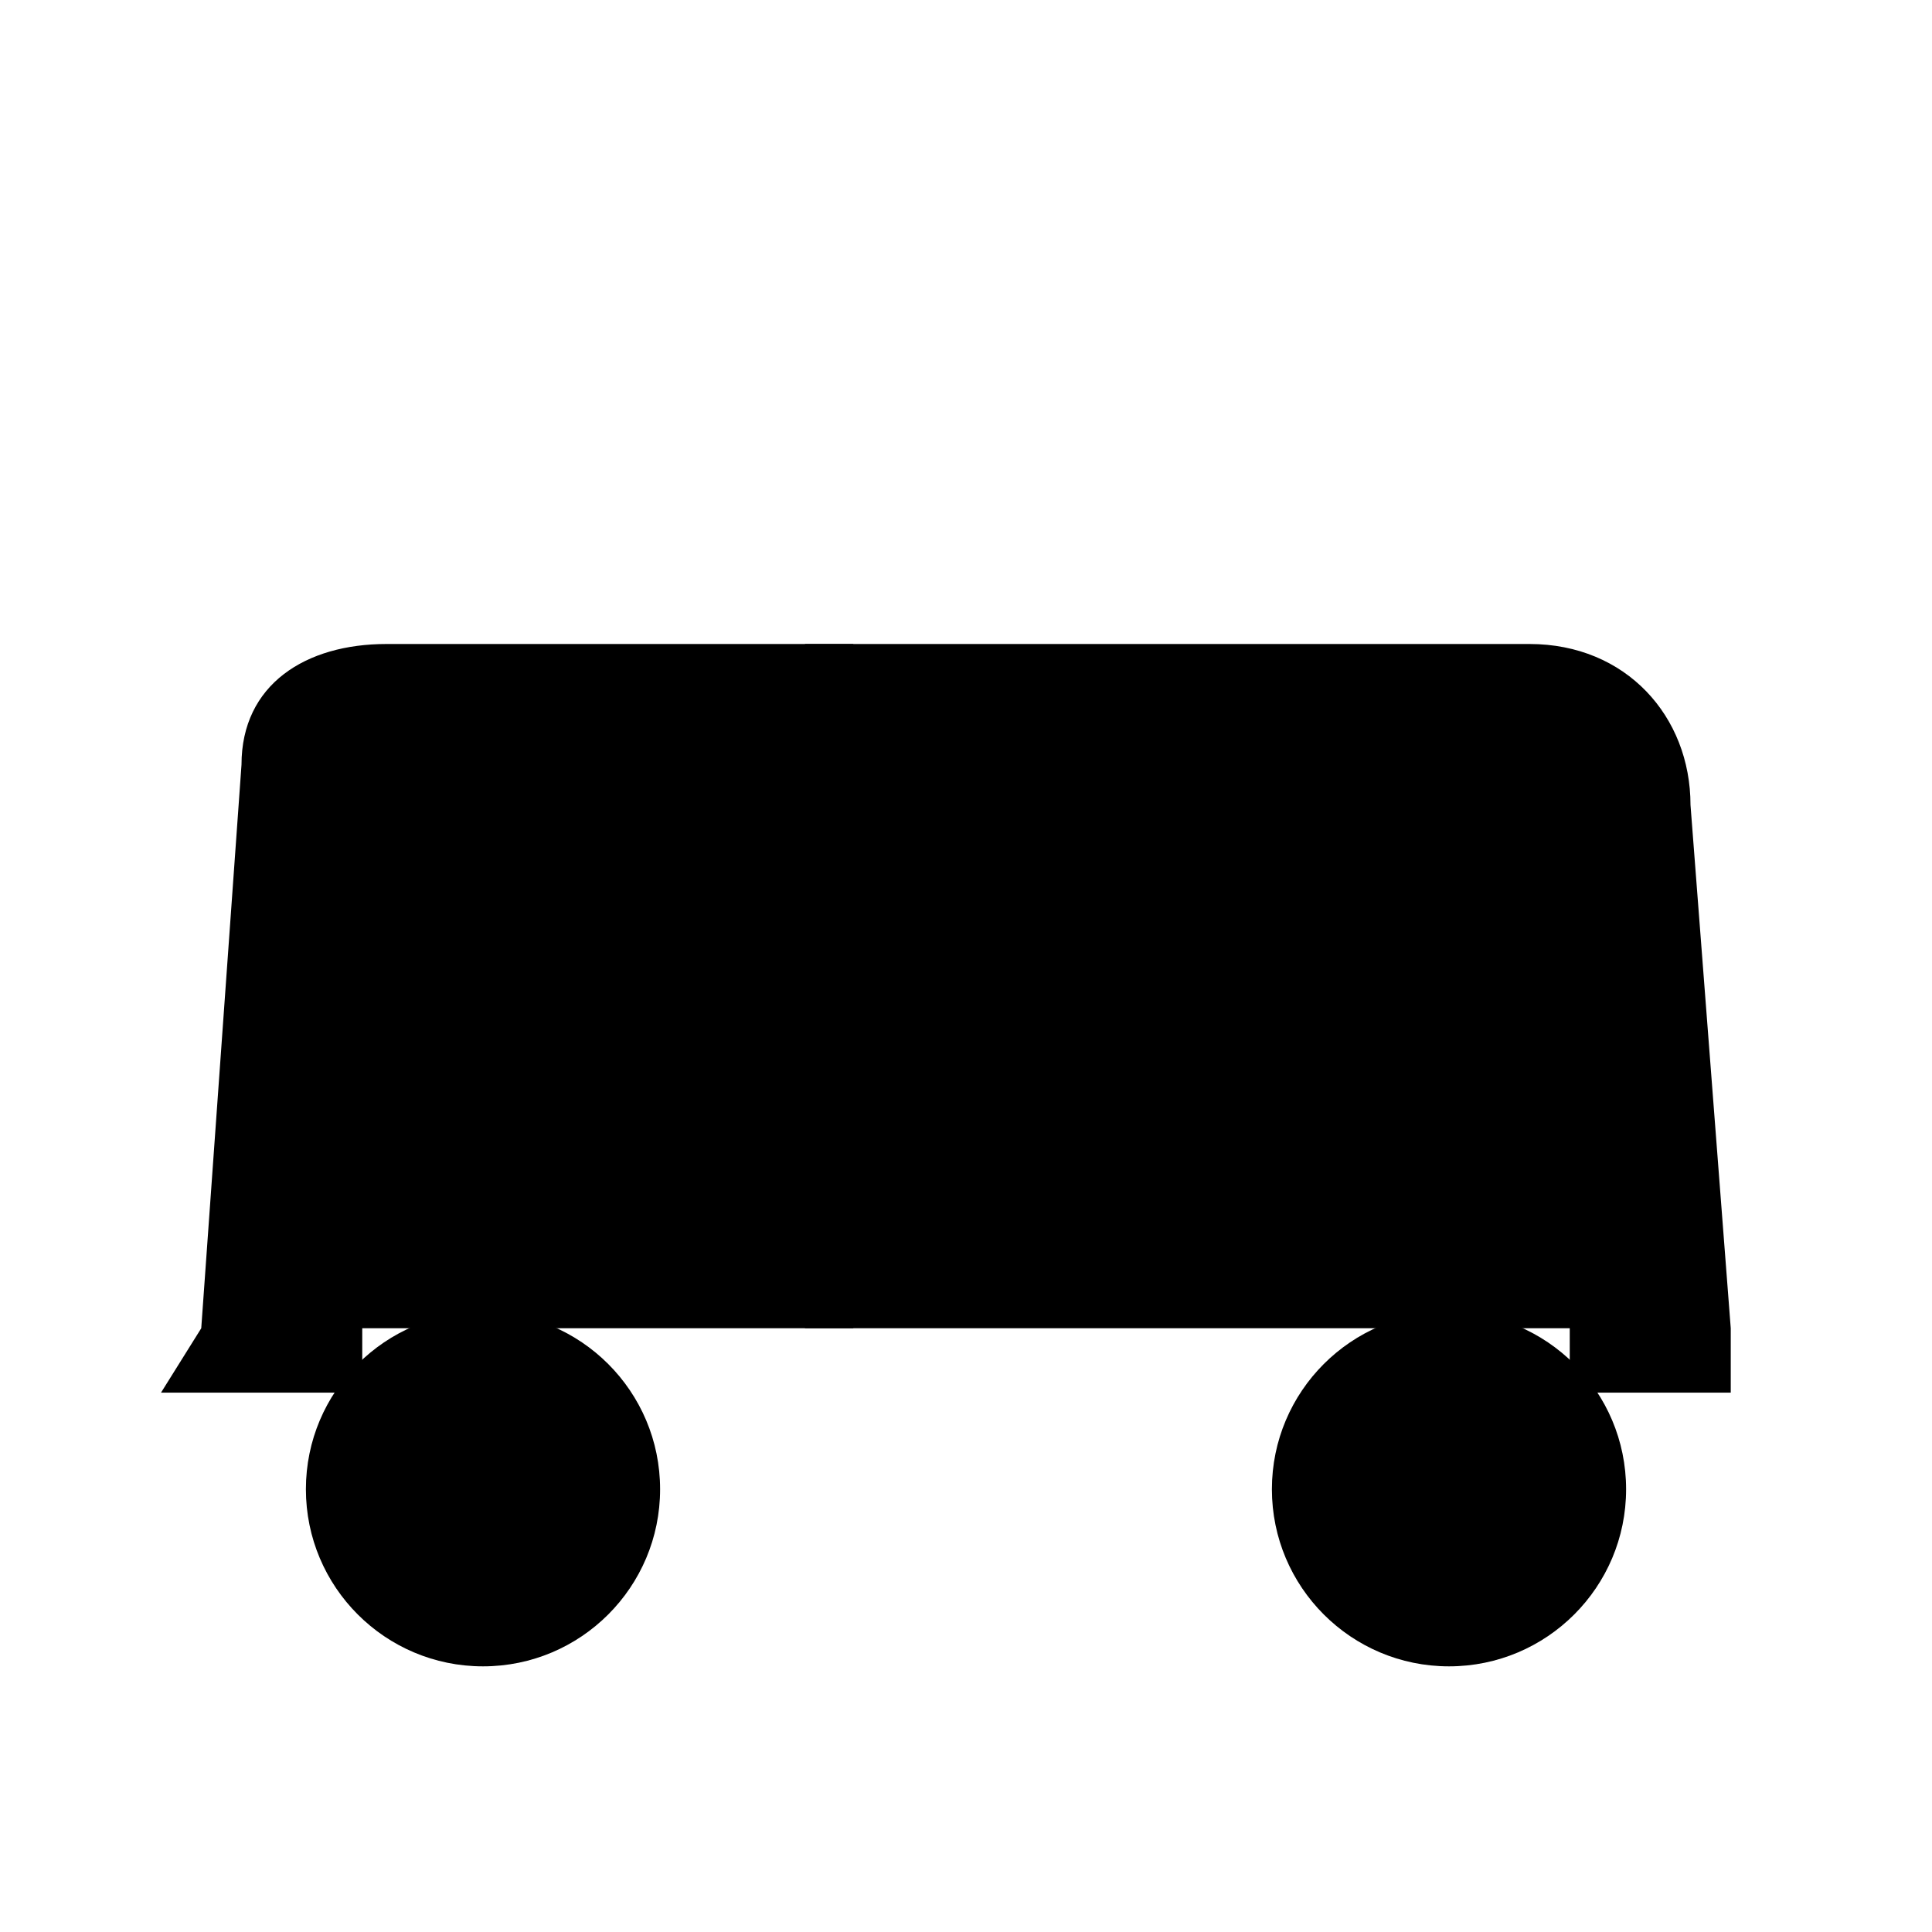
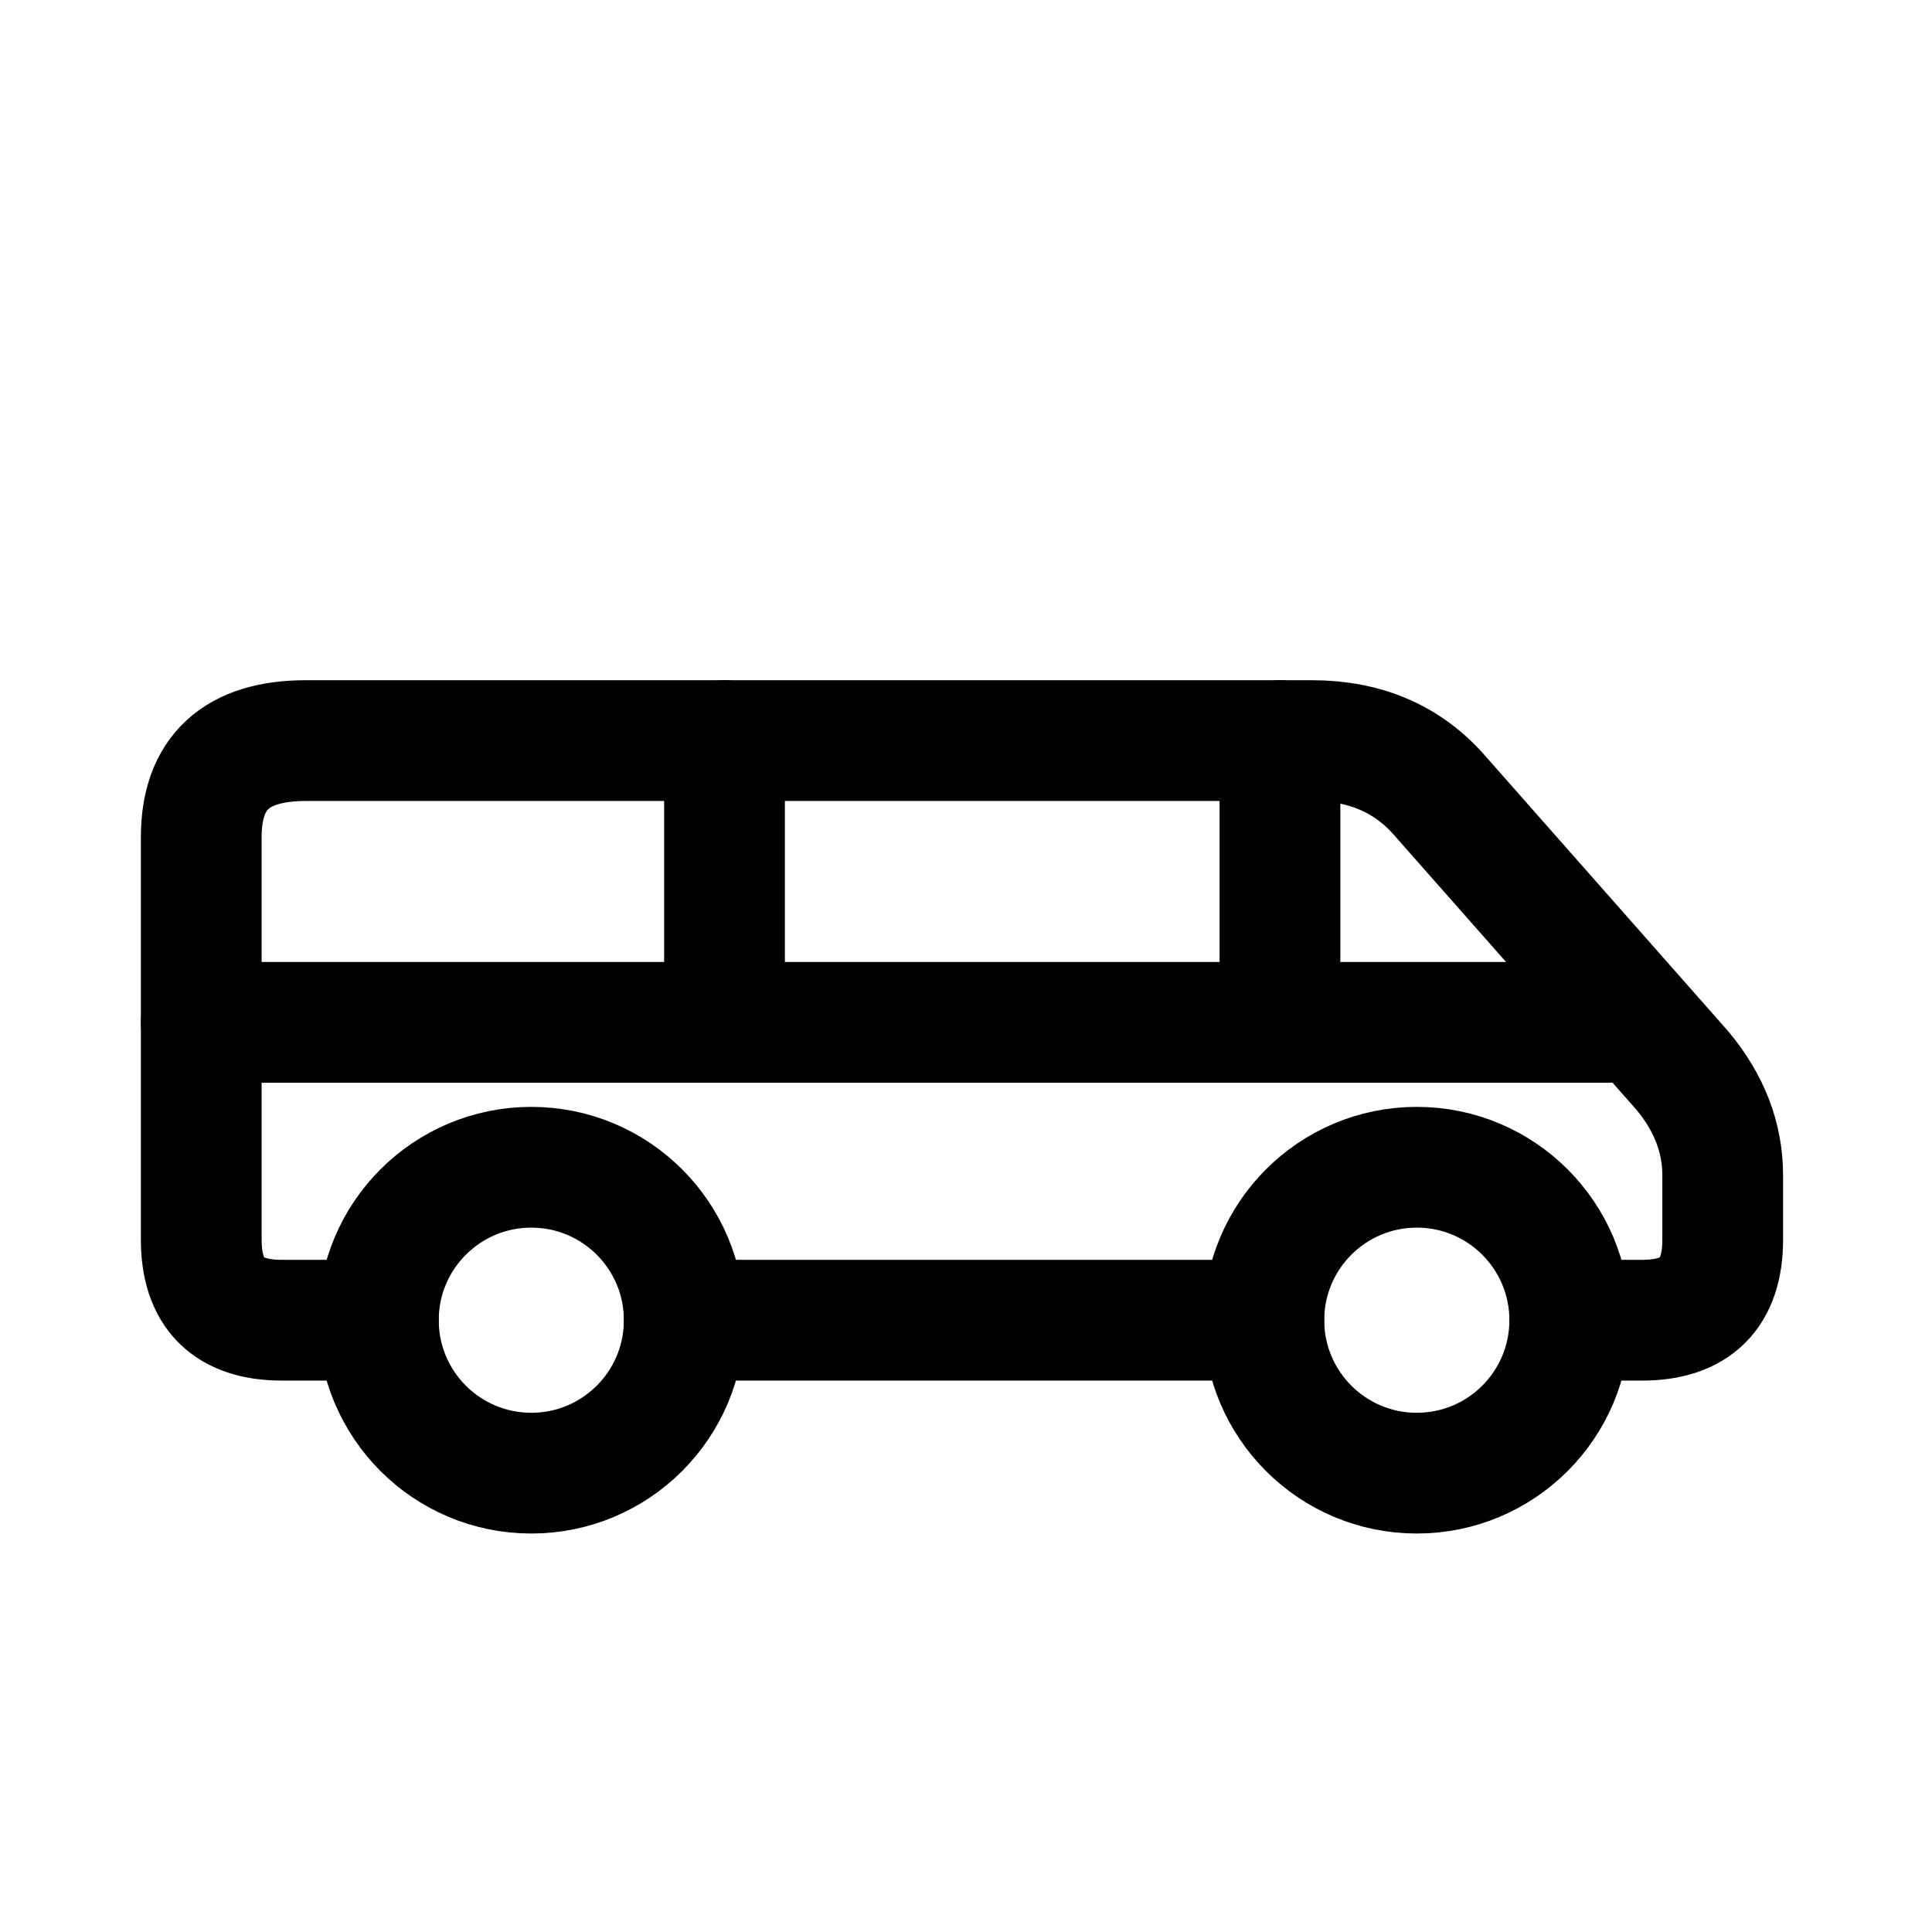
- <svg xmlns="http://www.w3.org/2000/svg" viewBox="0 0 24 24" fill="currentColor">
-   <circle cx="6" cy="18.5" r="2.2" />
-   <circle cx="18" cy="18.5" r="2.2" />
-   <path d="M2.5 16.5 L3 9.5 C3 8.5 3.8 8 4.8 8 L19 8 C20.2 8 21 8.9 21 10 L21.5 16.5 L21.5 17.3 L19.5 17.3 L19.5 16.5 L4.5 16.5 L4.5 17.3 L2 17.3 Z" />
-   <path d="M10 8 L10 16.5 L10.6 16.5 L10.6 8 Z" />
-   <path d="M11.5 10.7 L15 10.7 L15 11.3 L11.5 11.3 Z" />
+ <svg xmlns="http://www.w3.org/2000/svg" viewBox="0 0 24 24" fill="none" stroke="currentColor" stroke-width="1.5" stroke-linecap="round" stroke-linejoin="round">
+   <path d="M4.7 16.4 H3.5 Q2.5 16.4 2.5 15.4 V10.4 Q2.5 9.2 3.8 9.2 H16.3 Q17.3 9.2 17.9 9.9 L20.9 13.3 Q21.4 13.9 21.4 14.6 V15.4 Q21.4 16.4 20.4 16.4 H19.5" />
+   <path d="M8.5 16.4 H15.7" />
+   <path d="M2.5 12.7 H20" />
+   <path d="M9 9.2 V12.7" />
+   <path d="M15.9 9.2 V12.7" />
+   <circle cx="6.6" cy="16.4" r="1.9" />
+   <circle cx="17.6" cy="16.4" r="1.9" />
</svg>
